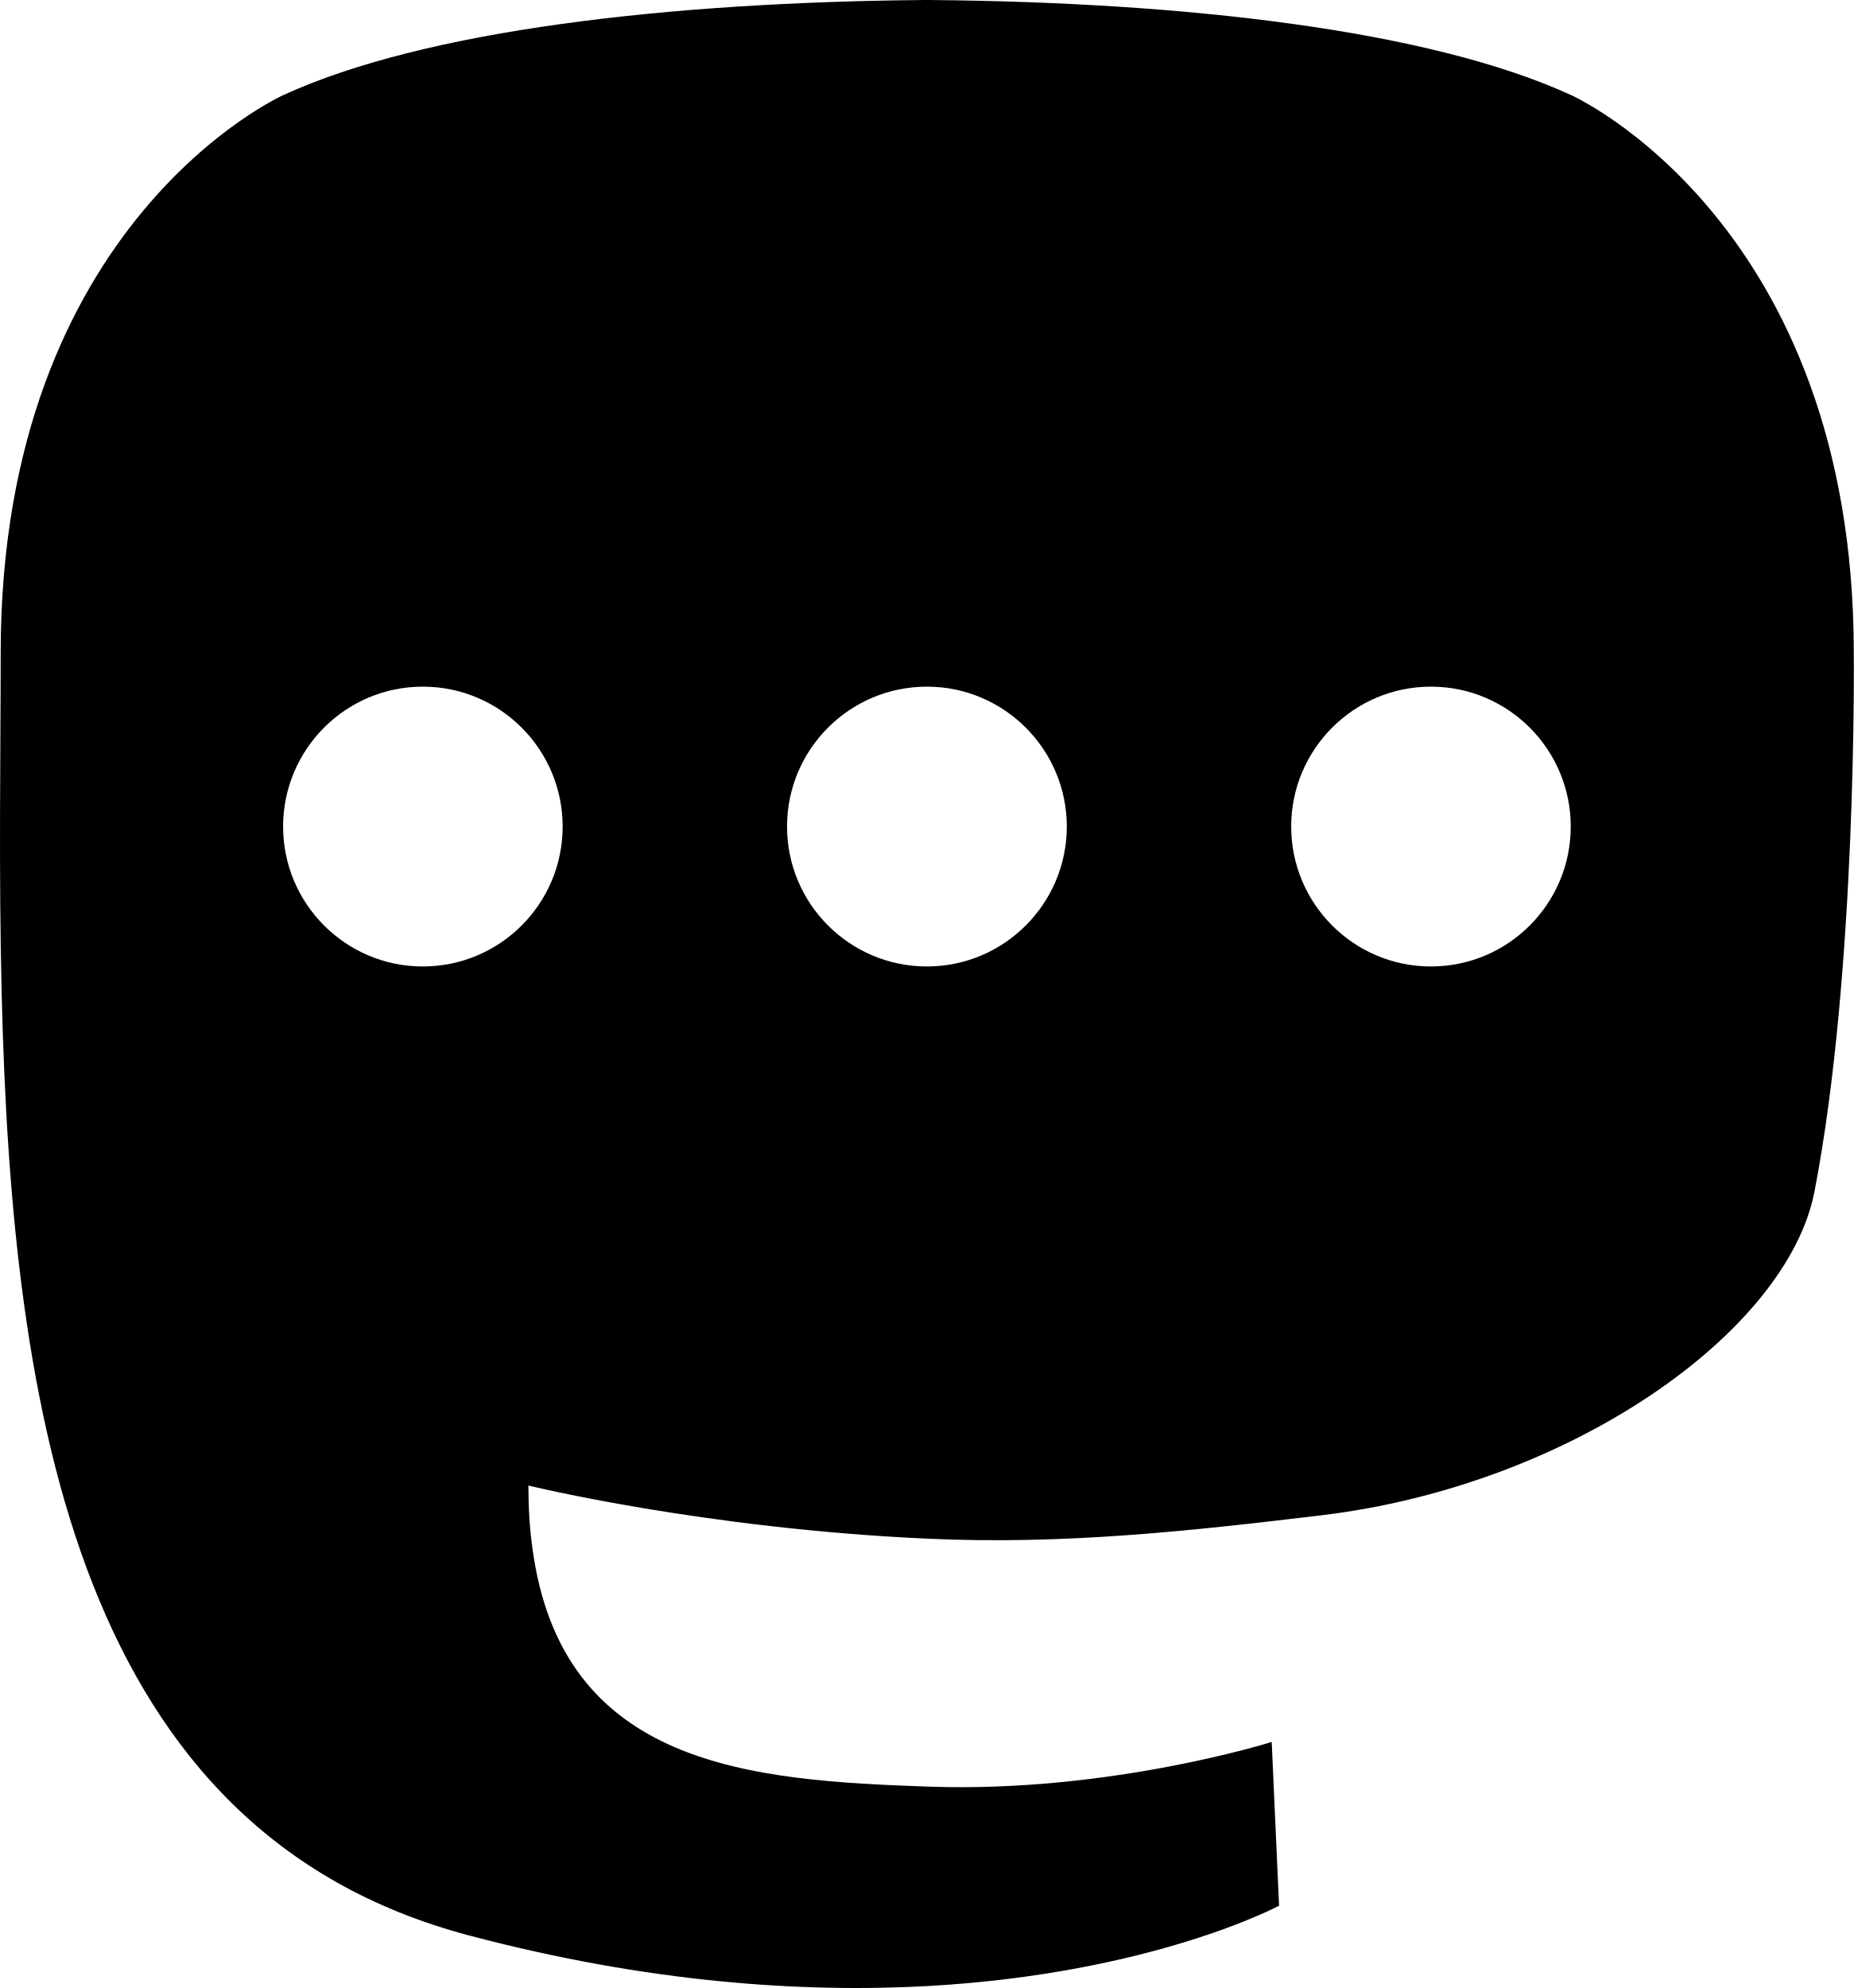
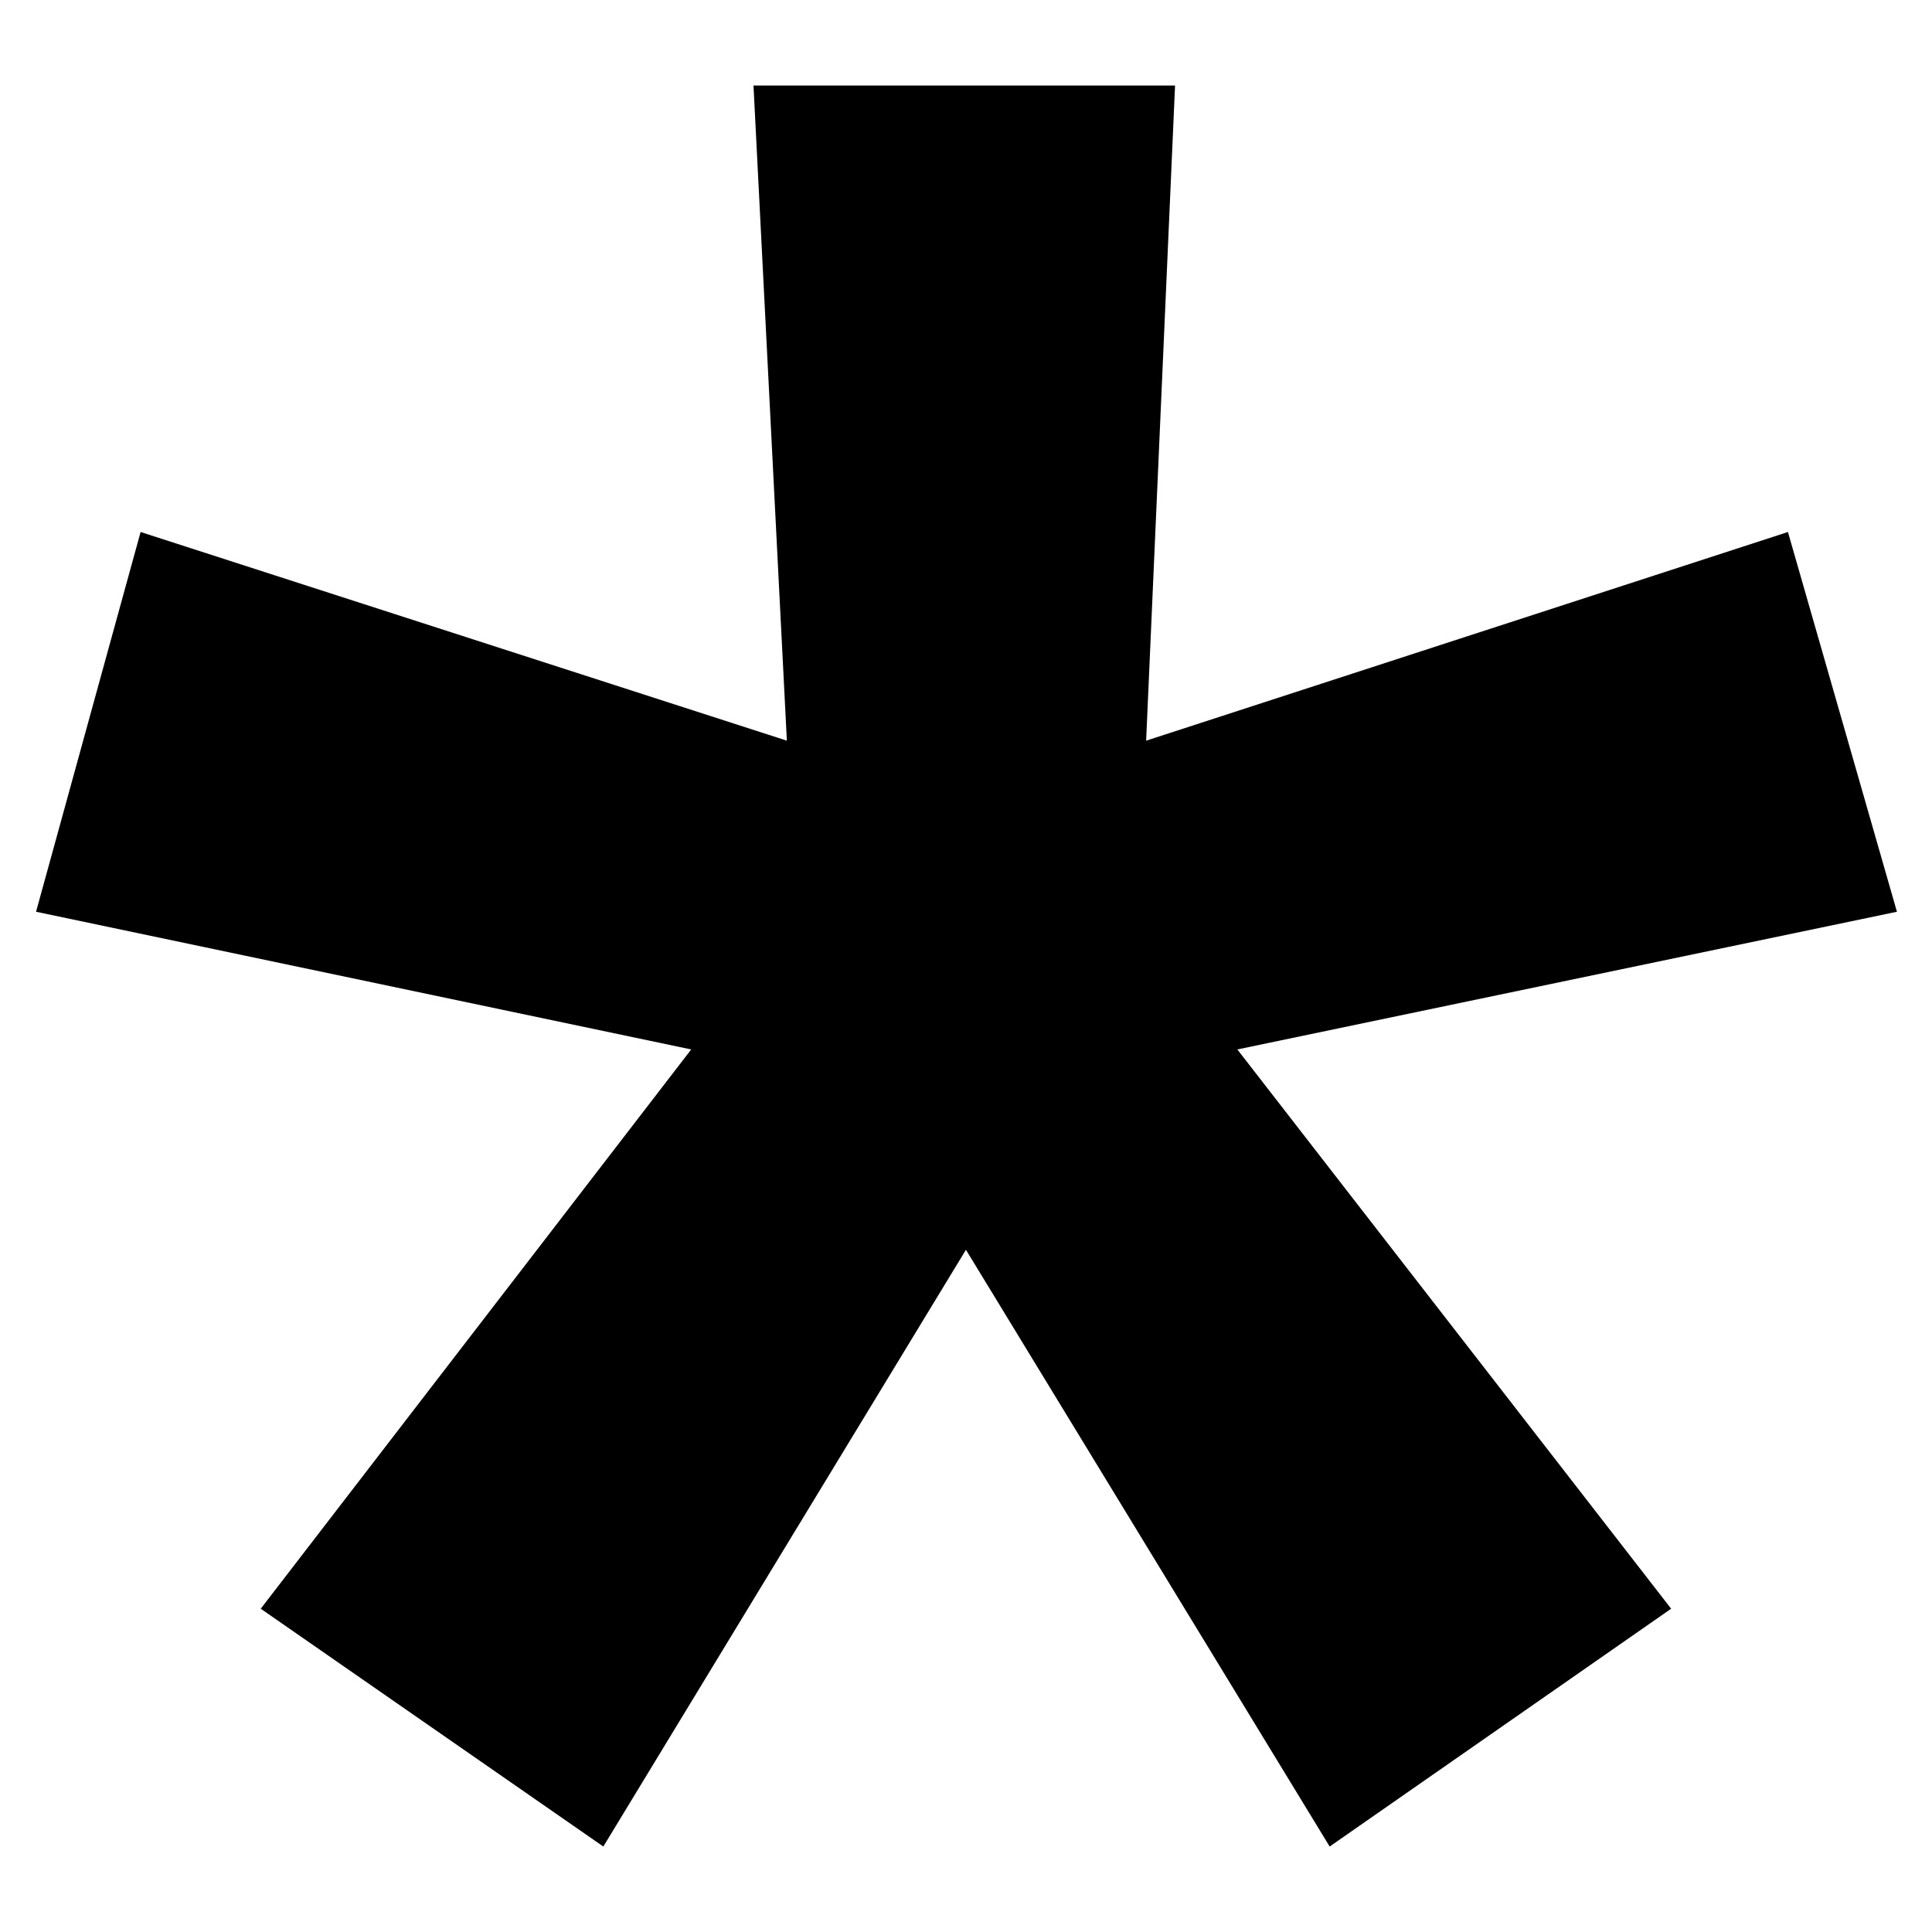
- <svg xmlns="http://www.w3.org/2000/svg" viewBox="0 0 94.023 100.804" height="28.449mm" width="26.535mm">
-   <path d="M72.571 49.006c-3.913 0-7.085-3.183-7.085-7.095 0-3.911 3.172-7.094 7.085-7.094 3.921 0 7.094 3.183 7.094 7.094 0 3.913-3.172 7.095-7.094 7.095m-25.559 0c-3.922 0-7.095-3.183-7.095-7.095 0-3.911 3.172-7.094 7.095-7.094 3.911 0 7.094 3.183 7.094 7.094 0 3.913-3.183 7.095-7.094 7.095m-25.57 0c-3.911 0-7.084-3.183-7.084-7.095 0-3.911 3.172-7.094 7.084-7.094 3.921 0 7.094 3.183 7.094 7.094 0 3.913-3.172 7.095-7.094 7.095m72.578-15.905c0-21.866-14.324-28.274-14.324-28.274-7.23-3.319-19.63-4.713-32.517-4.827h-.312c-12.889.115-25.289 1.509-32.508 4.827 0 0-14.324 6.407-14.324 28.274 0 5.004-.105 10.995.051 17.34C.606 71.83 4.007 92.905 23.783 98.138c9.113 2.413 16.945 2.913 23.249 2.569 11.422-.634 17.84-4.076 17.84-4.076l-.374-8.303s-8.166 2.58-17.341 2.268c-9.091-.312-18.683-.978-20.16-12.139-.135-.979-.198-2.029-.198-3.131 0 0 8.915 2.185 20.233 2.694 6.907.323 13.399-.394 19.984-1.185 12.627-1.509 23.624-9.29 25.008-16.405 2.174-11.193 1.996-27.328 1.996-27.328" fill="#000" />
+ <svg xmlns="http://www.w3.org/2000/svg" width="100%" height="100%" viewBox="0 0 250 250" version="1.1" xml:space="preserve" style="fill-rule:evenodd;clip-rule:evenodd;stroke-linejoin:round;stroke-miterlimit:1.414;">
+   <g transform="matrix(1,0,0,1,-1550,-2035)">
+     <g id="logo_mask" transform="matrix(0.294118,0,0,1.42126,178.235,2035)">
+       <rect x="4664" y="0" width="850" height="175.9" style="fill:none;" />
+       <g transform="matrix(48.9369,0,0,10.1271,-188018,-358.693)">
+         <path d="M3946.04,46.655L3949.31,52.02L3952.38,49.882L3948.48,44.854L3954.41,43.616L3953.43,40.202L3947.66,42.078L3947.92,36.188L3944.13,36.188L3944.43,42.078L3938.62,40.202L3937.68,43.616L3943.57,44.854L3939.7,49.882L3942.78,52.02L3946.04,46.655Z" style="fill-rule:nonzero;" />
+       </g>
+     </g>
+   </g>
</svg>
